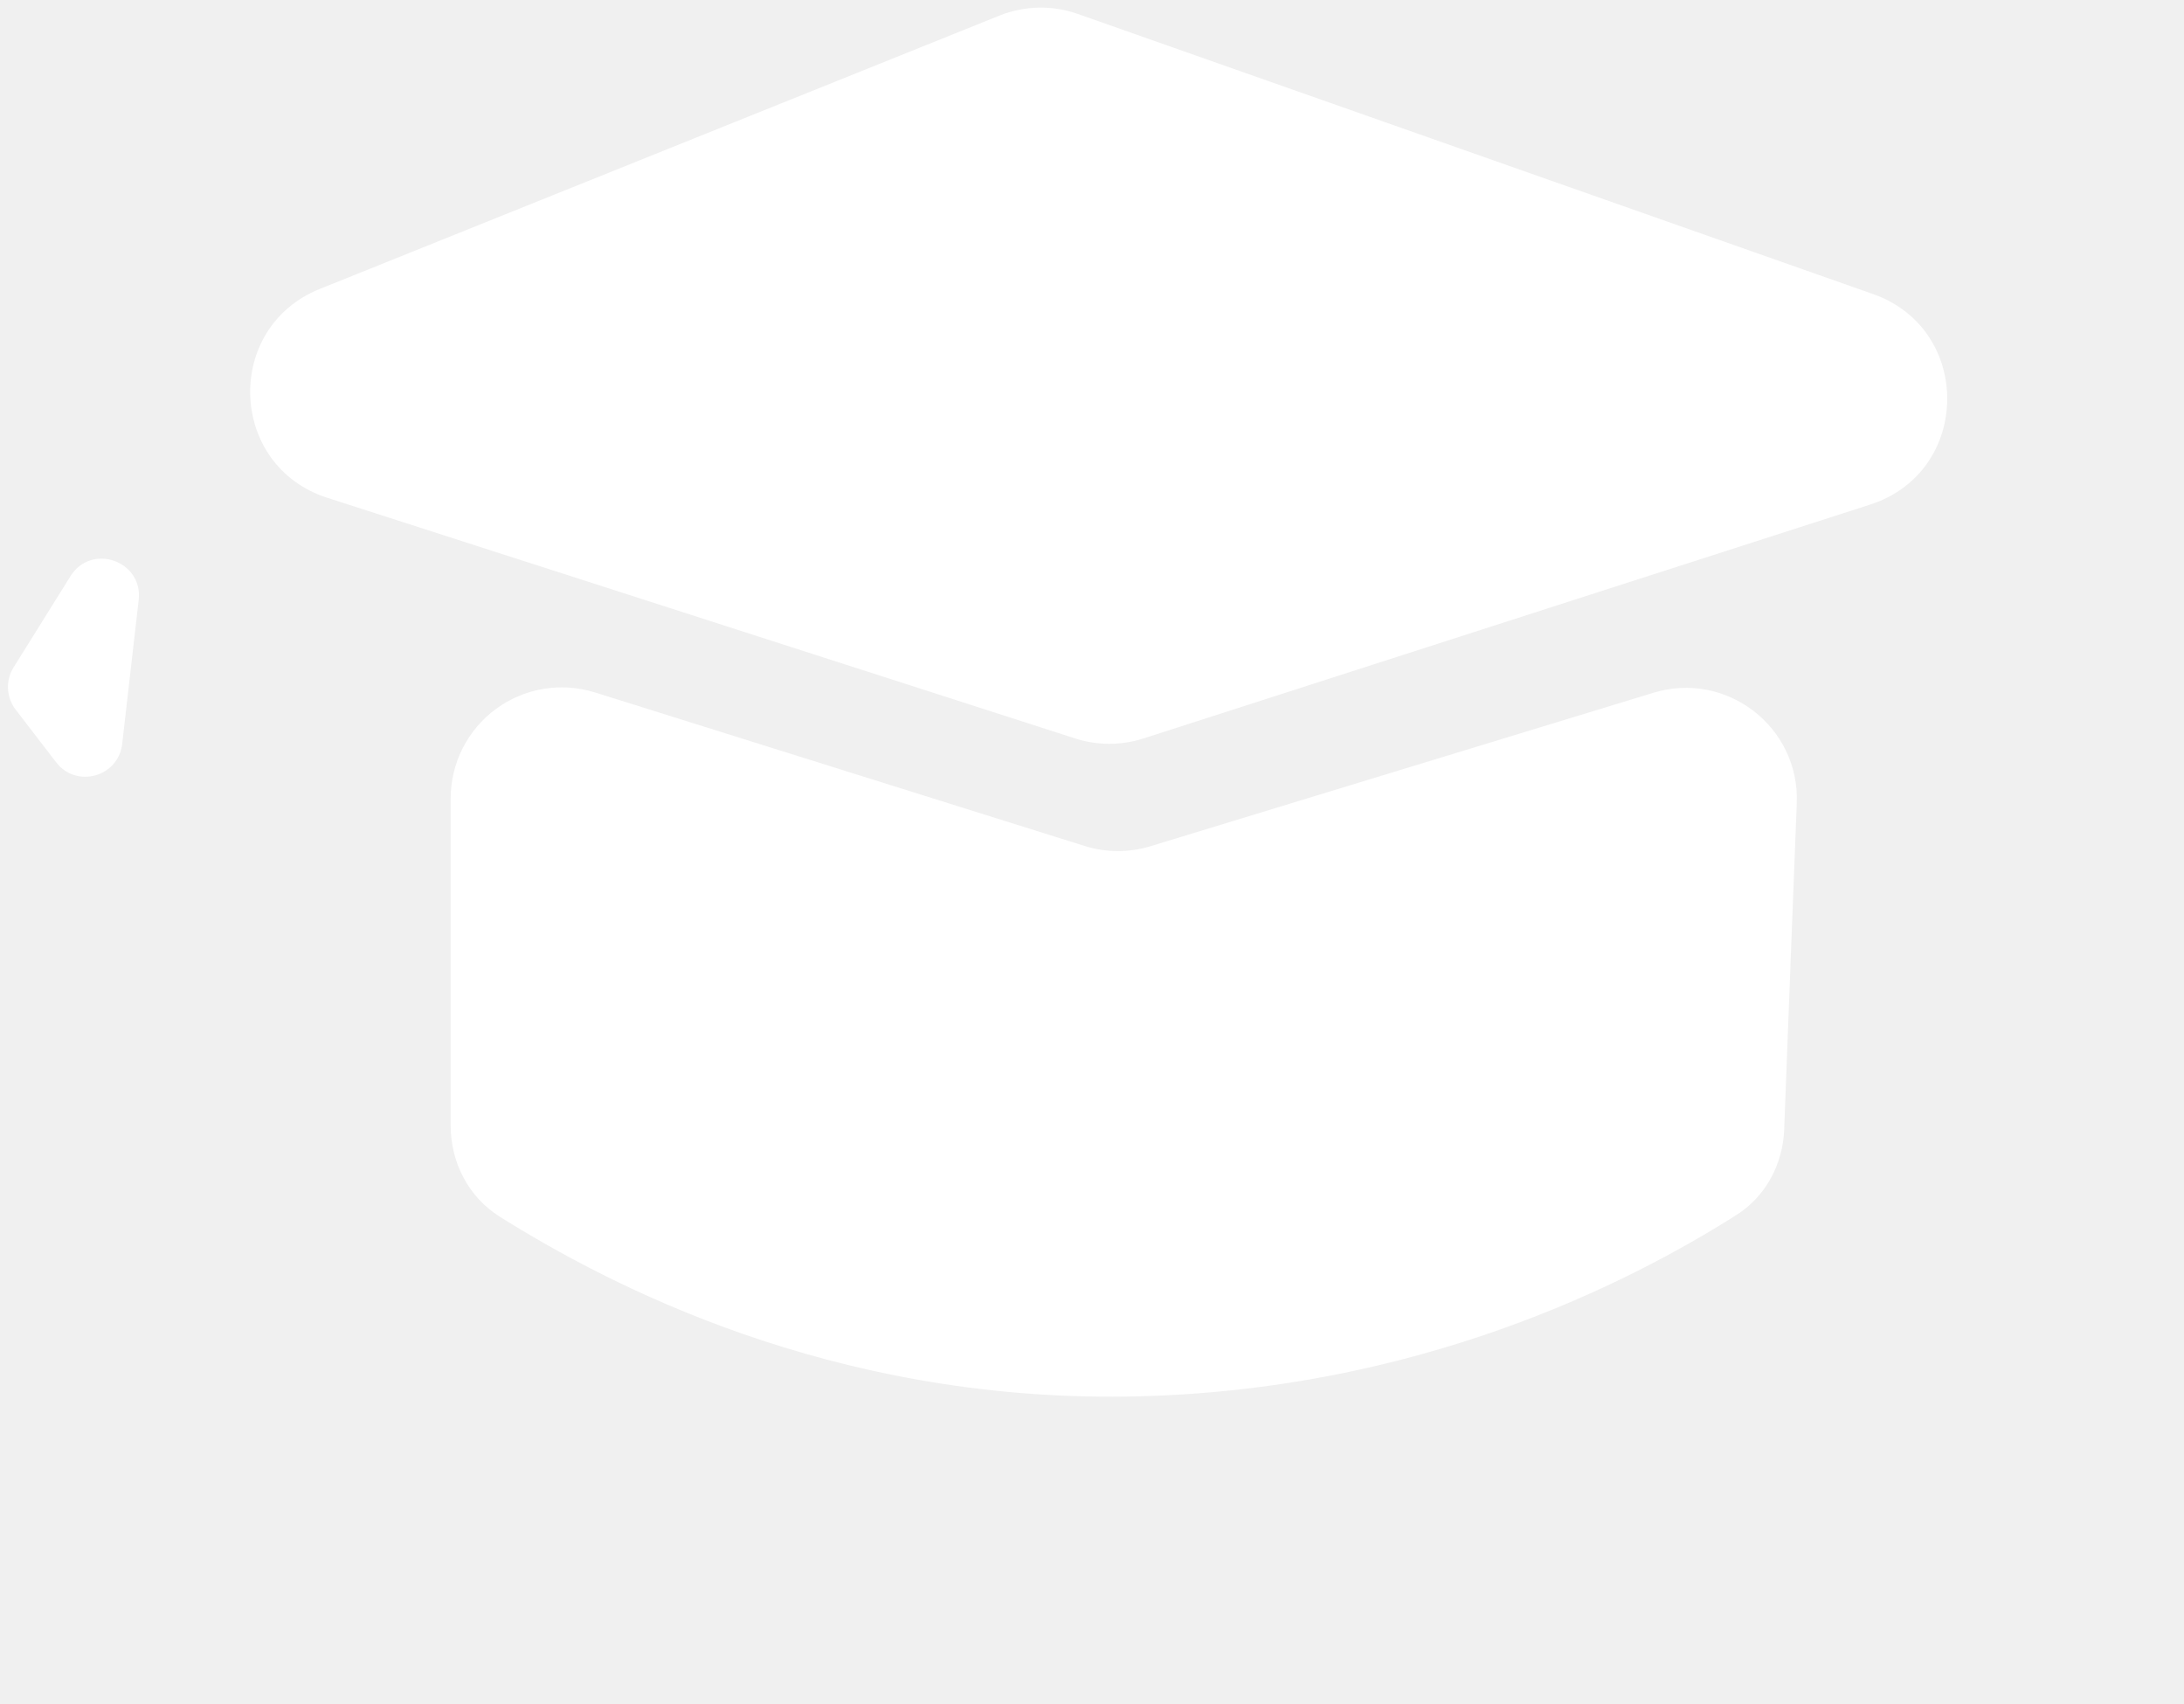
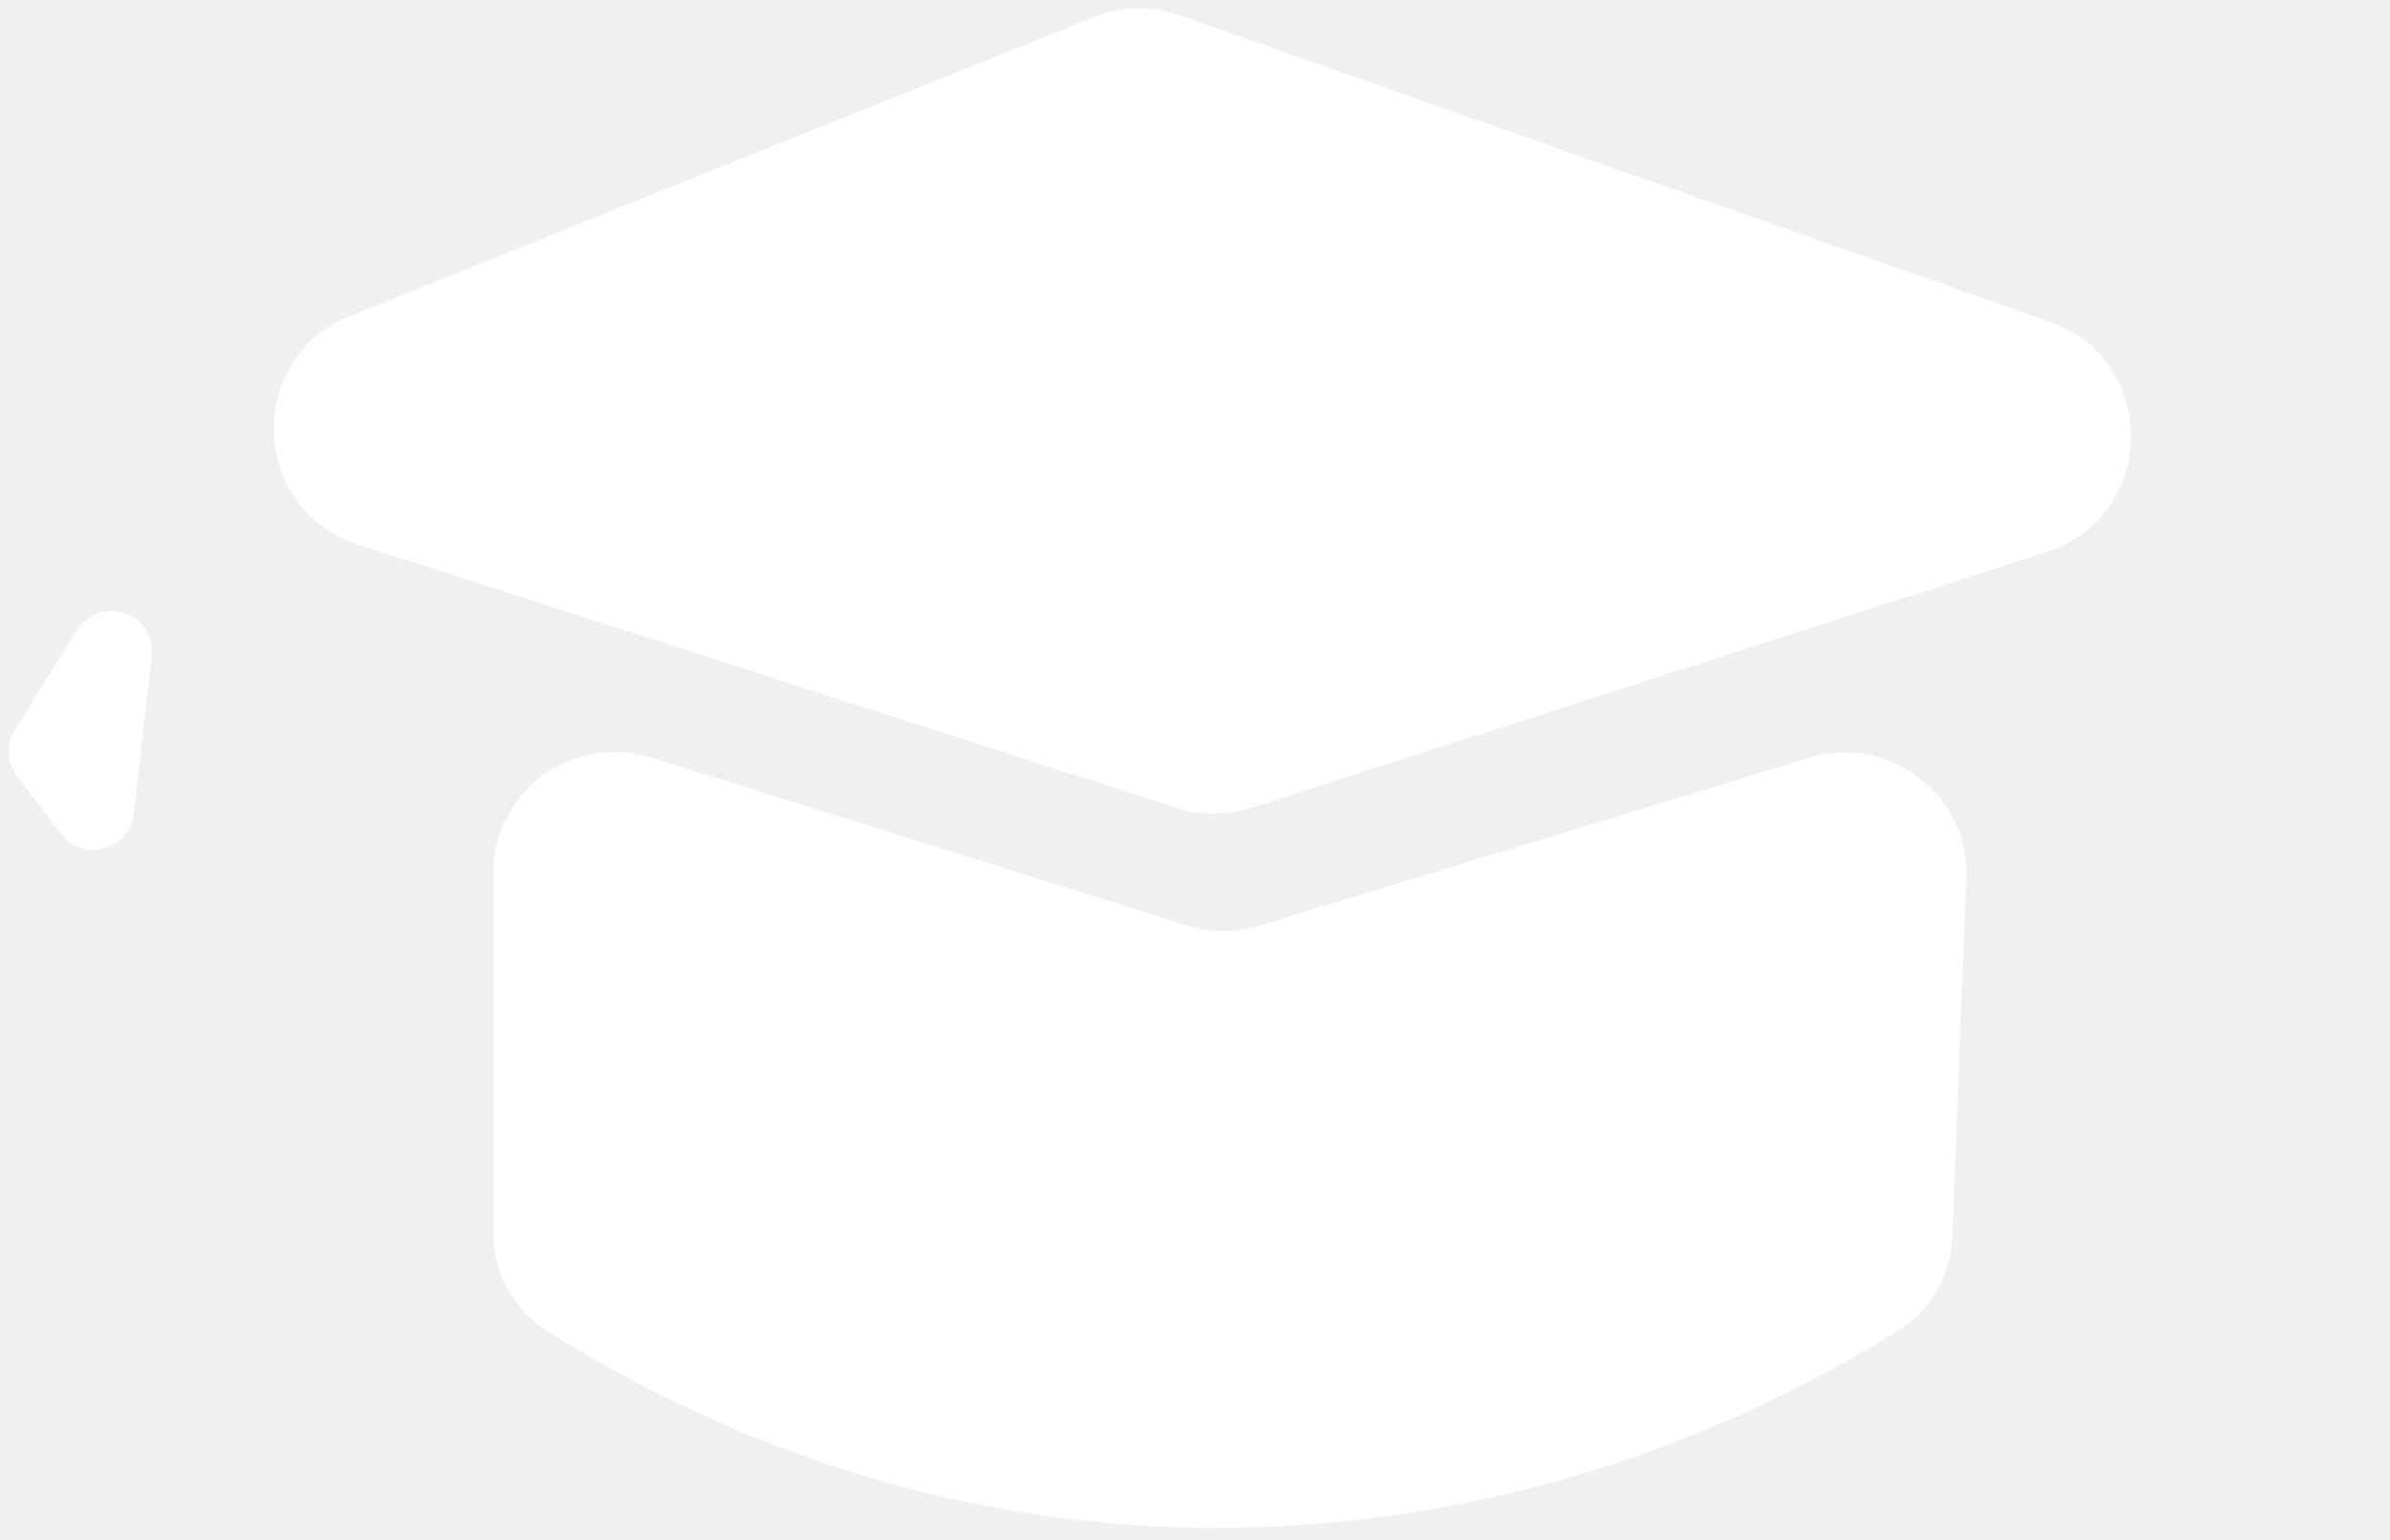
- <svg xmlns="http://www.w3.org/2000/svg" width="59" height="46" fill="none" viewBox="0 0 59 46">
+ <svg xmlns="http://www.w3.org/2000/svg" width="59" height="38" fill="none" viewBox="0 0 59 38">
  <path fill="#fff" d="M8.84 13.443c-2.673-.86-2.806-4.592-.2-5.64L26.998.422a3 3 0 0 1 2.115-.046L50.6 7.942c2.71.954 2.658 4.805-.078 5.685l-19.635 6.317a3 3 0 0 1-1.838 0L8.84 13.443Z" />
-   <path fill="#fff" d="M16.072 18.701a3 3 0 0 0-3.897 2.863v8.839c0 .991.483 1.927 1.323 2.454 2.96 1.858 8.935 4.977 16.94 4.86 7.83-.116 13.603-3.087 16.474-4.906.79-.5 1.252-1.373 1.287-2.309.113-3.012.226-5.871.34-8.812.08-2.06-1.898-3.582-3.87-2.981l-13.593 4.146a3 3 0 0 1-1.773-.007L16.072 18.7ZM3.746 16.205c.122-1.06-1.277-1.548-1.842-.644L.367 18.024a1 1 0 0 0 .055 1.139l1.093 1.423c.547.713 1.684.398 1.786-.496l.445-3.885Z" />
+   <path fill="#fff" d="M16.072 18.701a3 3 0 0 0-3.897 2.863v8.839c0 .991.483 1.927 1.323 2.454 2.96 1.858 8.935 4.977 16.94 4.86 7.83-.116 13.603-3.087 16.474-4.906.79-.5 1.252-1.373 1.287-2.309.113-3.012.226-5.871.34-8.812.08-2.06-1.898-3.582-3.87-2.981l-13.593 4.146a3 3 0 0 1-1.773-.007L16.072 18.7ZM3.746 16.205c.122-1.06-1.277-1.548-1.842-.644L.367 18.024a1 1 0 0 0 .055 1.139l1.093 1.423c.547.713 1.684.398 1.786-.495l.445-3.886Z" />
</svg>
